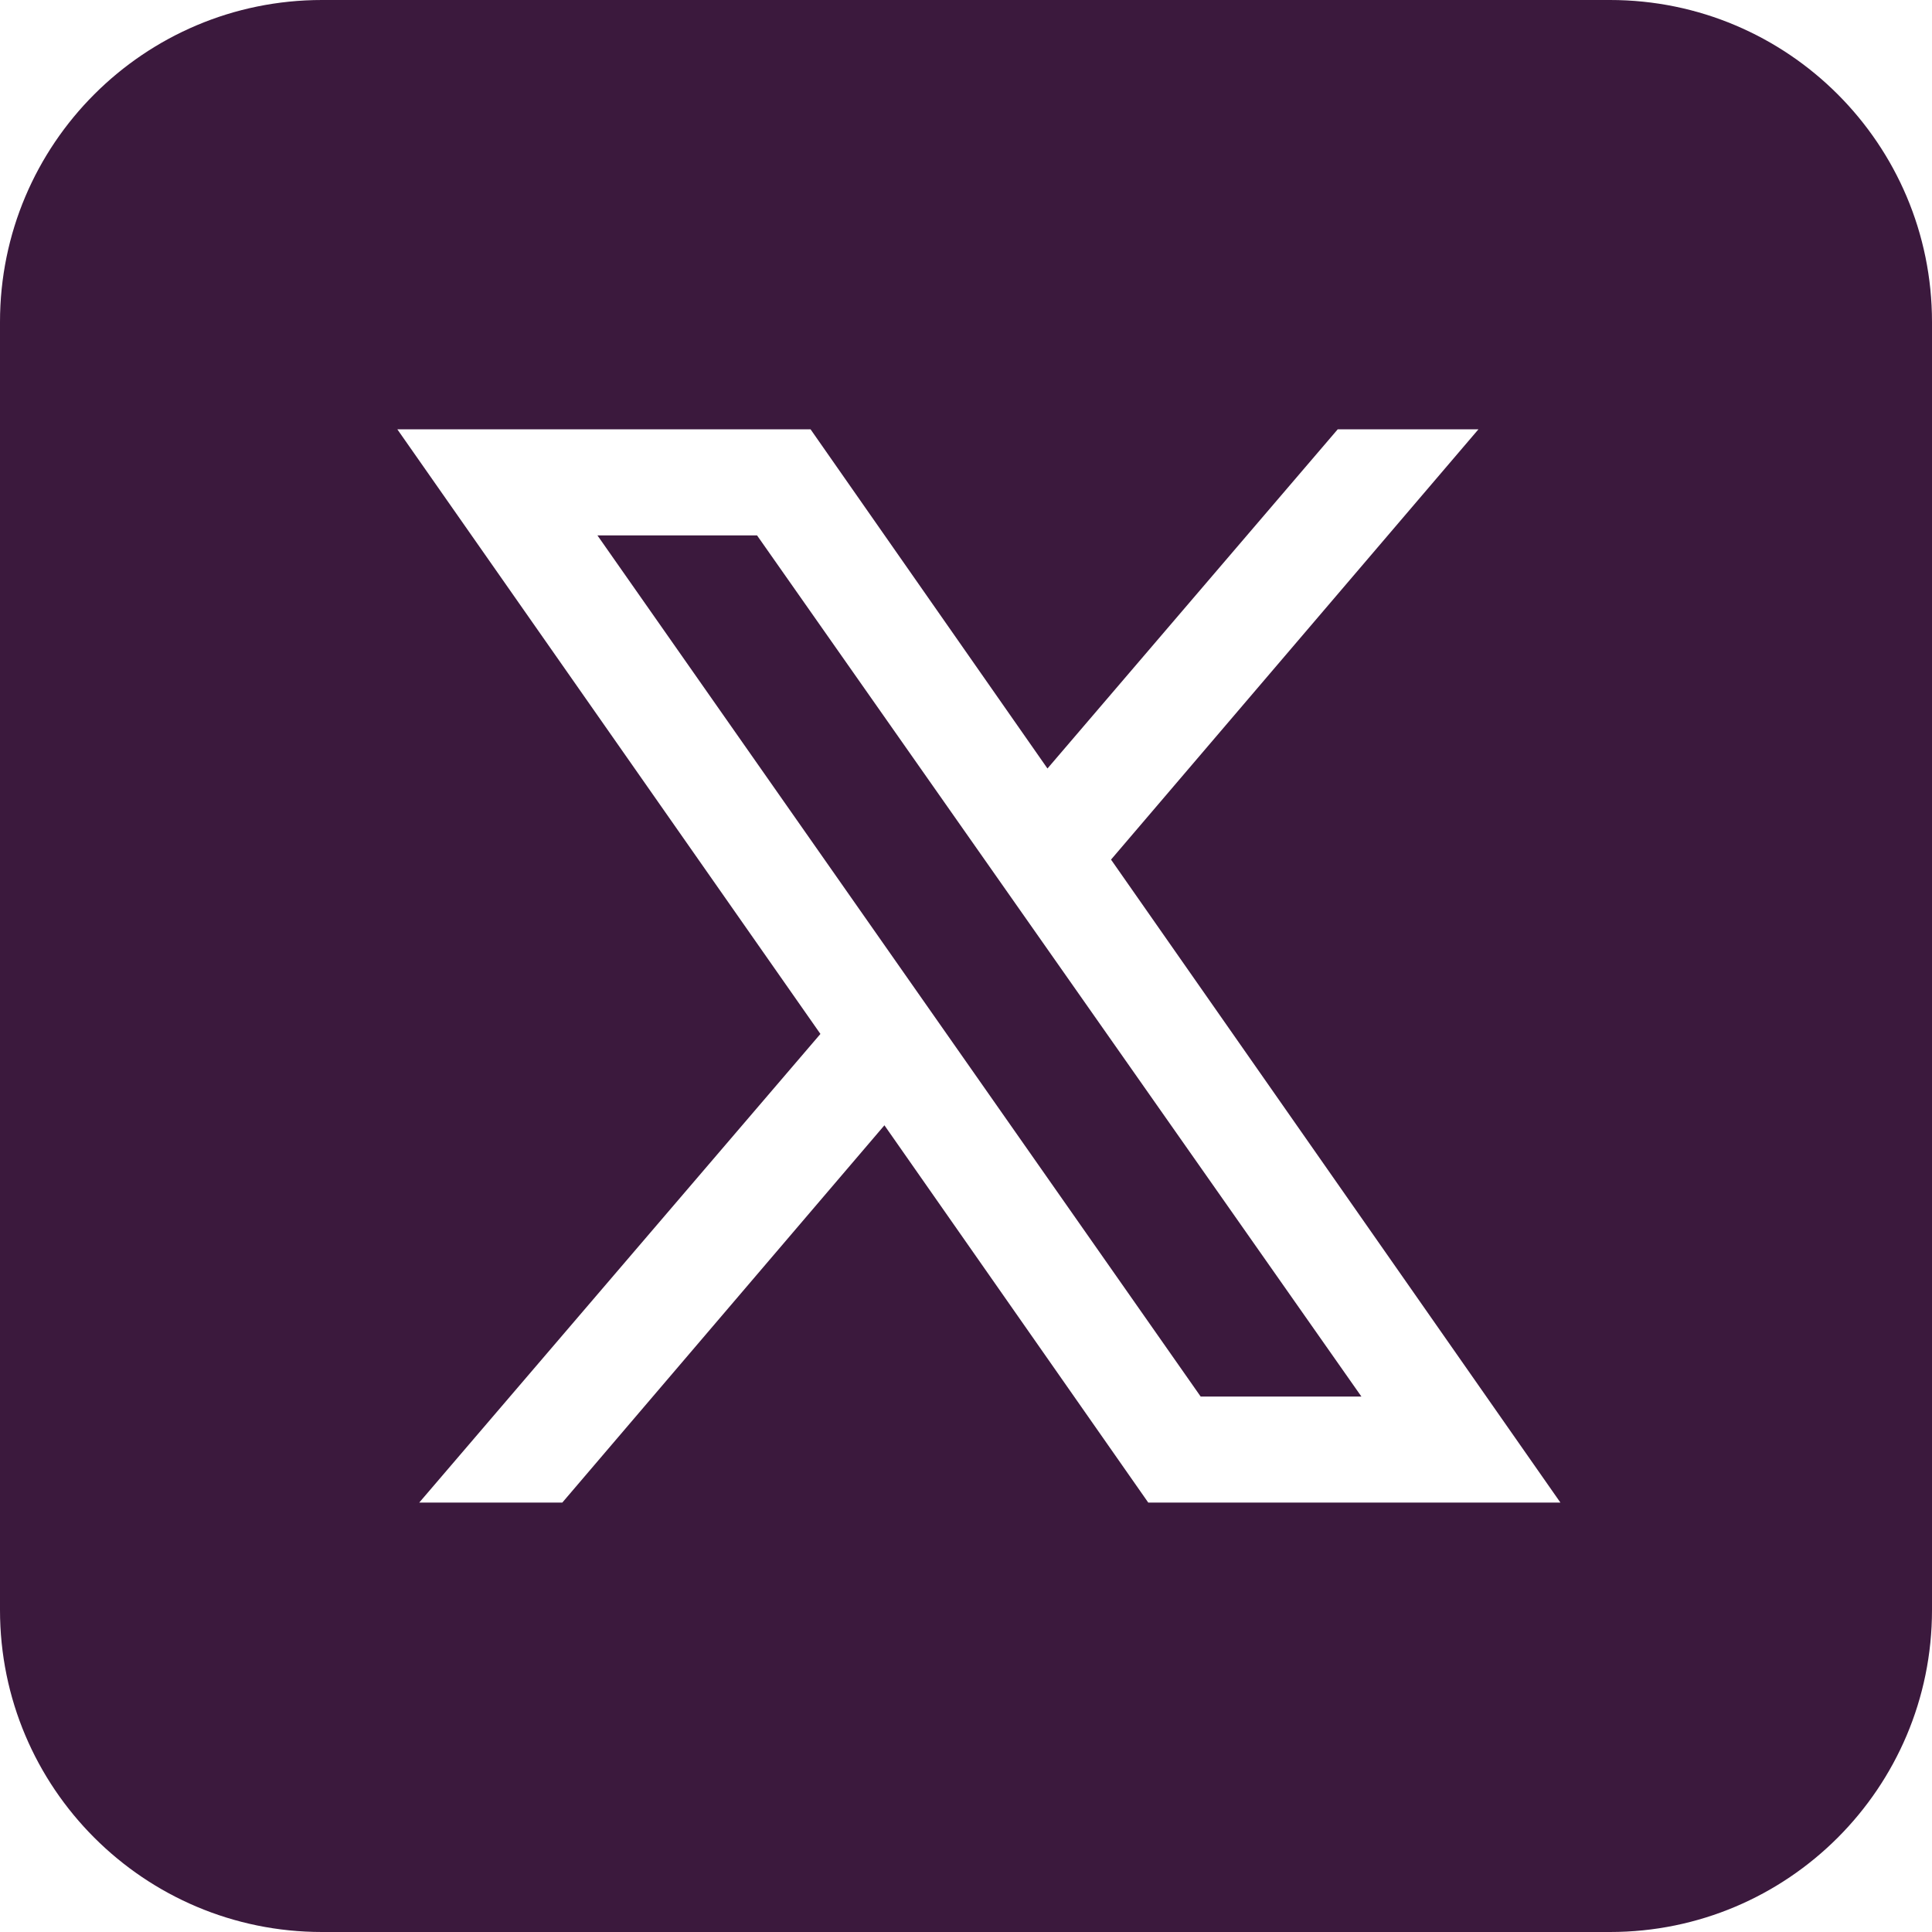
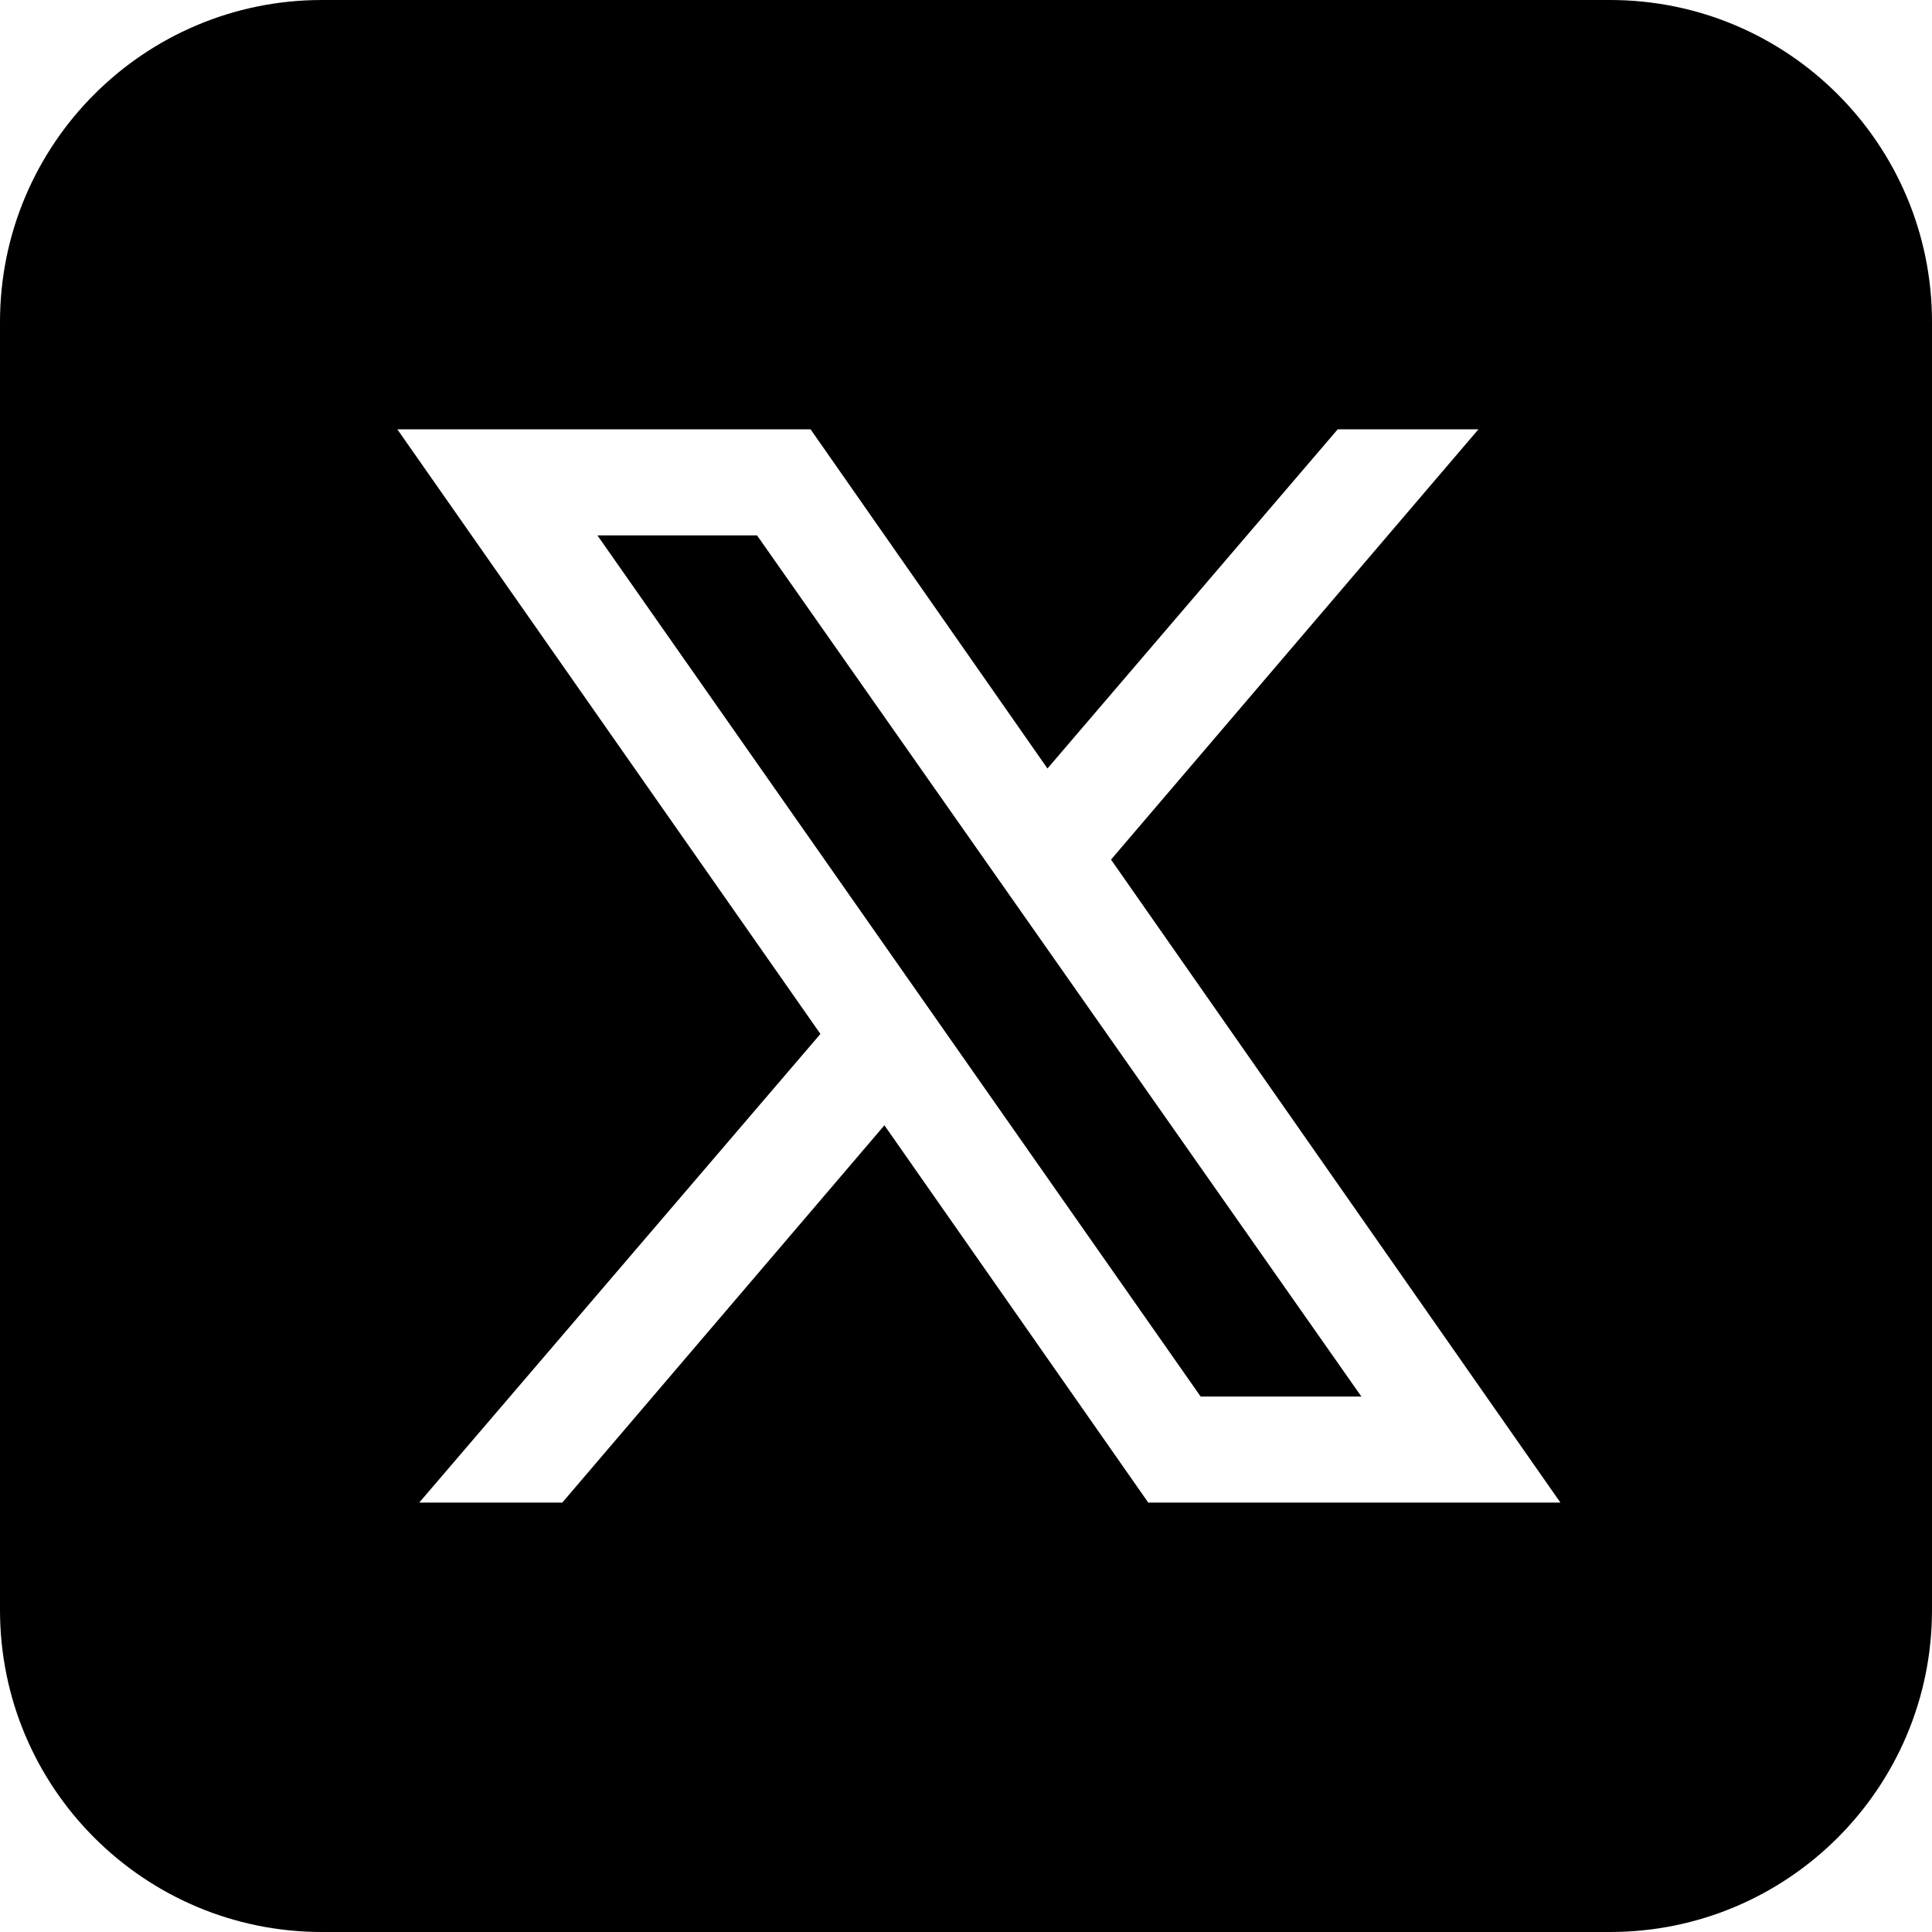
- <svg xmlns="http://www.w3.org/2000/svg" width="83.834" height="83.834" viewBox="0 0 83.834 83.834">
-   <path id="icons8-x" d="M35.849,26.231,62.075,63.6H55.1L28.923,26.231Zm50.985-9.259V72.862A13.971,13.971,0,0,1,72.862,86.834H16.972A13.971,13.971,0,0,1,3,72.862V16.972A13.971,13.971,0,0,1,16.972,3H72.862A13.971,13.971,0,0,1,86.834,16.972ZM70.71,68.2l-19.5-27.9L67.152,21.63H61.046L48.452,36.347,38.173,21.63H20.242L38.6,47.865,21.192,68.2H27.4L41.377,51.829,52.825,68.2Z" transform="translate(-3 -3)" fill="#3b193d" />
+ <svg xmlns="http://www.w3.org/2000/svg" viewBox="0 0 83.834 83.834">
+   <path id="icons8-x" d="M35.849,26.231,62.075,63.6H55.1L28.923,26.231Zm50.985-9.259V72.862A13.971,13.971,0,0,1,72.862,86.834H16.972A13.971,13.971,0,0,1,3,72.862V16.972A13.971,13.971,0,0,1,16.972,3H72.862A13.971,13.971,0,0,1,86.834,16.972ZM70.71,68.2l-19.5-27.9L67.152,21.63H61.046L48.452,36.347,38.173,21.63H20.242L38.6,47.865,21.192,68.2H27.4L41.377,51.829,52.825,68.2Z" transform="translate(-3 -3)" fill="currentColor" />
</svg>
